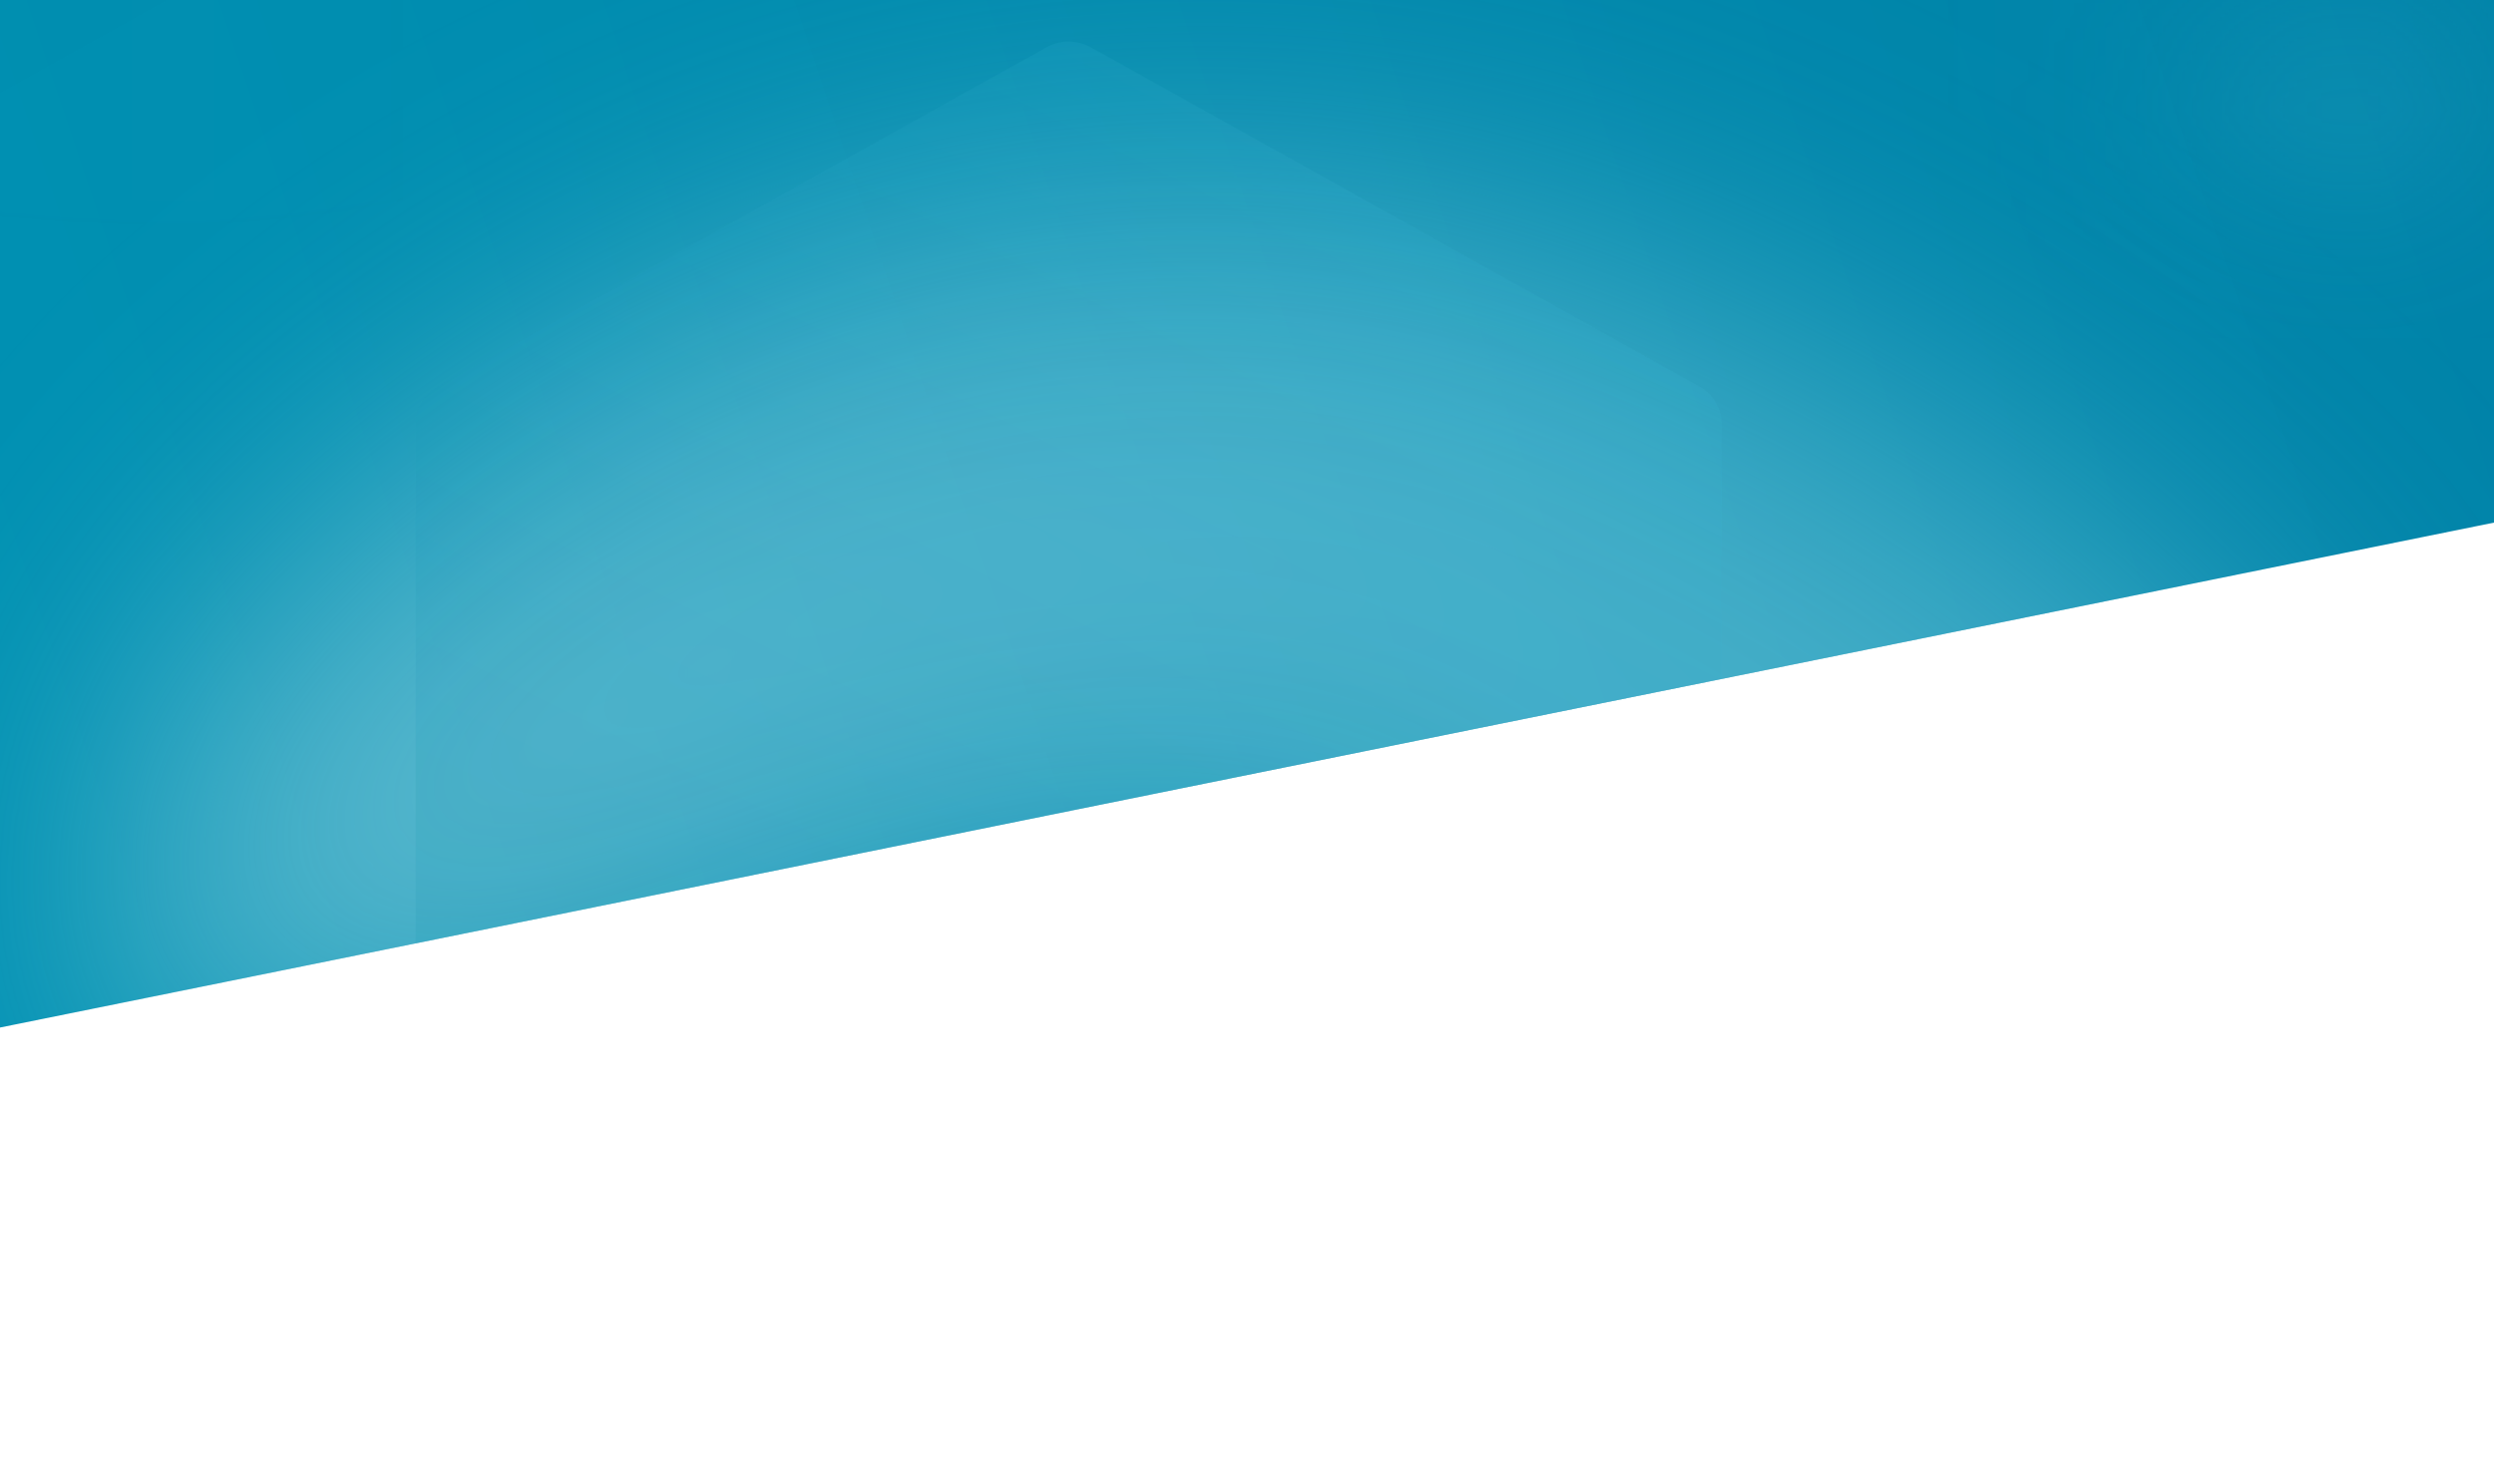
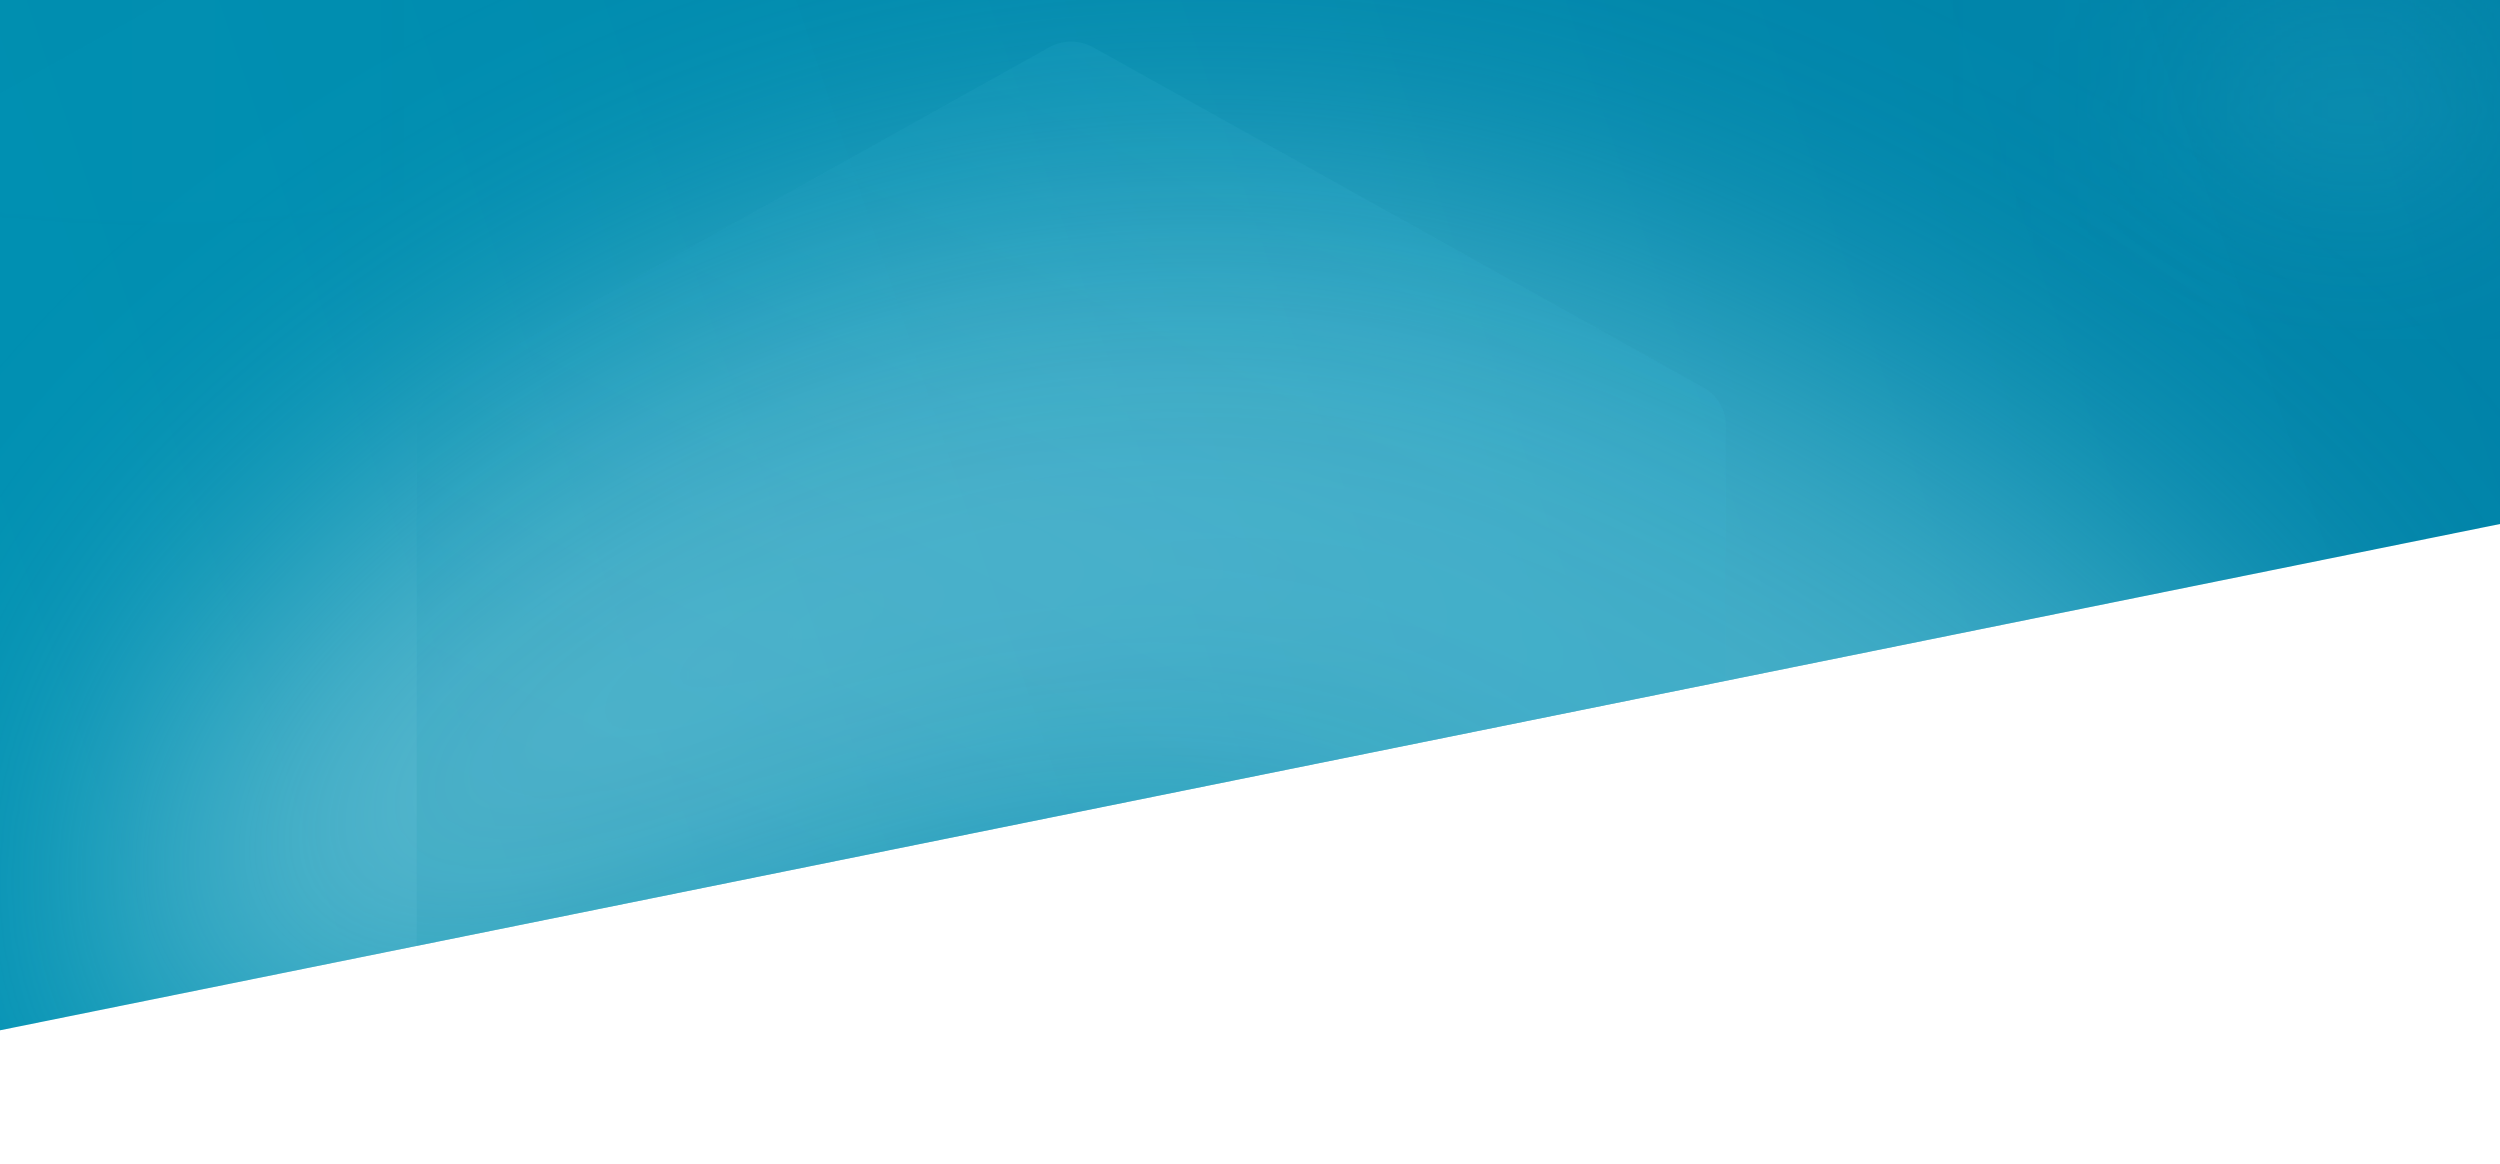
- <svg xmlns="http://www.w3.org/2000/svg" width="1440" height="857" viewBox="0 0 1440 857" fill="none">
-   <path d="M-378 -297H1612V267L-378 670V-297Z" fill="url(#paint0_linear_4482_78584)" />
-   <mask id="mask0_4482_78584" style="mask-type:alpha" maskUnits="userSpaceOnUse" x="-378" y="-297" width="1990" height="967">
-     <path d="M-378 -297H1612V267L-378 670V-297Z" fill="url(#paint1_linear_4482_78584)" />
+ <svg xmlns="http://www.w3.org/2000/svg" width="1440" height="670" viewBox="0 0 1440 670" fill="none">
+   <path d="M-378 -297H1612V267L-378 670V-297Z" fill="url(#paint0_linear_9671_83929)" />
+   <mask id="mask0_9671_83929" style="mask-type:alpha" maskUnits="userSpaceOnUse" x="-378" y="0" width="1990" height="670">
+     <path d="M-378 0H1612V267L-378 670V0Z" fill="url(#paint1_linear_9671_83929)" />
  </mask>
-   <g mask="url(#mask0_4482_78584)">
-     <g filter="url(#filter0_f_4482_78584)">
-       <path d="M447.356 563.582C935.43 376.833 775.815 723.523 1073.42 756.844C1371.02 790.165 1598.95 430.298 938.053 158.547C277.155 -113.204 -386.728 882.723 447.356 563.582Z" fill="url(#paint2_linear_4482_78584)" fill-opacity="0.4" />
+   <g mask="url(#mask0_9671_83929)">
+     <g filter="url(#filter0_f_9671_83929)">
+       <path d="M447.356 563.582C935.43 376.833 775.815 723.523 1073.42 756.844C1371.02 790.165 1598.95 430.299 938.053 158.547C277.155 -113.204 -386.728 882.723 447.356 563.582Z" fill="url(#paint2_linear_9671_83929)" fill-opacity="0.4" />
    </g>
-     <g filter="url(#filter1_f_4482_78584)">
-       <path d="M602.961 -385.403C706.665 -174.028 958.33 -454.34 1187.72 -73.272C1417.1 307.795 1853.41 -214.503 1352.82 -558.355C852.234 -902.207 479.67 -636.705 602.961 -385.403Z" fill="url(#paint3_linear_4482_78584)" fill-opacity="0.6" />
+     <g filter="url(#filter1_f_9671_83929)">
+       <path d="M602.962 -385.403C706.665 -174.028 958.33 -454.34 1187.72 -73.272C1417.1 307.795 1853.41 -214.503 1352.82 -558.355C852.234 -902.207 479.67 -636.705 602.962 -385.403Z" fill="url(#paint3_linear_9671_83929)" fill-opacity="0.6" />
    </g>
-     <g filter="url(#filter2_f_4482_78584)">
-       <path d="M52.655 -294.58C445.846 -253.781 762.429 -680.058 893.118 -489.067C1023.81 -298.077 372.056 -341.916 -102.945 131.328C-577.947 604.571 -619.284 -364.303 52.655 -294.58Z" fill="url(#paint4_linear_4482_78584)" fill-opacity="0.7" />
+     <g filter="url(#filter2_f_9671_83929)">
+       <path d="M52.655 -294.58C445.846 -253.781 762.429 -680.058 893.118 -489.067C1023.81 -298.077 372.056 -341.916 -102.945 131.328C-577.947 604.571 -619.284 -364.303 52.655 -294.58Z" fill="url(#paint4_linear_9671_83929)" fill-opacity="0.7" />
    </g>
-     <path opacity="0.1" d="M-520 -175.252L-520 -315.293L-520 -451.214L-520 -642.748C-520 -653.289 -514.168 -663.029 -504.7 -668.299L-84.8 -902.047C-75.332 -907.318 -63.668 -907.318 -54.2 -902.047L365.7 -668.299C375.168 -663.029 381 -653.289 381 -642.748V-500.344V-363.521V-175.252C381 -164.711 375.168 -154.971 365.7 -149.701L-54.2 84.047C-63.668 89.318 -75.332 89.318 -84.8 84.047L-504.7 -149.701C-514.168 -154.971 -520 -164.711 -520 -175.252Z" fill="url(#paint5_linear_4482_78584)" />
-     <path opacity="0.1" d="M240 636.387L240 519.029L240 405.123L240 244.612C240 235.779 244.881 227.617 252.804 223.2L604.196 27.313C612.119 22.896 621.881 22.896 629.804 27.313L981.196 223.2C989.119 227.617 994 235.779 994 244.612V363.951V478.613V636.387C994 645.221 989.119 653.383 981.196 657.8L629.804 853.688C621.881 858.104 612.119 858.104 604.196 853.688L252.804 657.8C244.881 653.383 240 645.221 240 636.387Z" fill="url(#paint6_linear_4482_78584)" />
+     <path opacity="0.1" d="M-520 -175.252L-520 -315.293L-520 -451.214L-520 -642.748C-520 -653.289 -514.168 -663.029 -504.7 -668.299L-84.8 -902.047C-75.332 -907.318 -63.668 -907.318 -54.2 -902.047L365.7 -668.299C375.168 -663.029 381 -653.289 381 -642.748V-500.344V-363.521V-175.252C381 -164.711 375.168 -154.971 365.7 -149.701L-54.2 84.047C-63.668 89.318 -75.332 89.318 -84.8 84.047L-504.7 -149.701C-514.168 -154.971 -520 -164.711 -520 -175.252Z" fill="url(#paint5_linear_9671_83929)" />
+     <path opacity="0.1" d="M240 636.387L240 519.029L240 405.123L240 244.612C240 235.779 244.881 227.617 252.804 223.2L604.196 27.313C612.119 22.896 621.881 22.896 629.804 27.313L981.196 223.2C989.119 227.617 994 235.779 994 244.612V363.951V478.613V636.387C994 645.221 989.119 653.383 981.196 657.8L629.804 853.688C621.881 858.104 612.119 858.104 604.196 853.688L252.804 657.8C244.881 653.383 240 645.221 240 636.387Z" fill="url(#paint6_linear_9671_83929)" />
  </g>
  <defs>
-     <filter id="filter0_f_4482_78584" x="-128" y="-74" width="1679" height="1018" filterUnits="userSpaceOnUse" color-interpolation-filters="sRGB">
+     <filter id="filter0_f_9671_83929" x="-128" y="-74" width="1679" height="1018" filterUnits="userSpaceOnUse" color-interpolation-filters="sRGB">
      <feFlood flood-opacity="0" result="BackgroundImageFix" />
      <feBlend mode="normal" in="SourceGraphic" in2="BackgroundImageFix" result="shape" />
-       <feGaussianBlur stdDeviation="92.5" result="effect1_foregroundBlur_4482_78584" />
+       <feGaussianBlur stdDeviation="92.5" result="effect1_foregroundBlur_9671_83929" />
    </filter>
-     <filter id="filter1_f_4482_78584" x="444.207" y="-857.273" width="1274.28" height="1052.33" filterUnits="userSpaceOnUse" color-interpolation-filters="sRGB">
+     <filter id="filter1_f_9671_83929" x="444.207" y="-857.273" width="1274.28" height="1052.33" filterUnits="userSpaceOnUse" color-interpolation-filters="sRGB">
      <feFlood flood-opacity="0" result="BackgroundImageFix" />
      <feBlend mode="normal" in="SourceGraphic" in2="BackgroundImageFix" result="shape" />
-       <feGaussianBlur stdDeviation="67.5" result="effect1_foregroundBlur_4482_78584" />
+       <feGaussianBlur stdDeviation="67.5" result="effect1_foregroundBlur_9671_83929" />
    </filter>
-     <filter id="filter2_f_4482_78584" x="-702.32" y="-784.555" width="1858.42" height="1292.64" filterUnits="userSpaceOnUse" color-interpolation-filters="sRGB">
+     <filter id="filter2_f_9671_83929" x="-702.32" y="-784.555" width="1858.42" height="1292.64" filterUnits="userSpaceOnUse" color-interpolation-filters="sRGB">
      <feFlood flood-opacity="0" result="BackgroundImageFix" />
      <feBlend mode="normal" in="SourceGraphic" in2="BackgroundImageFix" result="shape" />
-       <feGaussianBlur stdDeviation="123" result="effect1_foregroundBlur_4482_78584" />
+       <feGaussianBlur stdDeviation="123" result="effect1_foregroundBlur_9671_83929" />
    </filter>
-     <linearGradient id="paint0_linear_4482_78584" x1="-1277" y1="607.88" x2="1512.48" y2="-326.552" gradientUnits="userSpaceOnUse">
+     <linearGradient id="paint0_linear_9671_83929" x1="-1277" y1="607.88" x2="1512.48" y2="-326.552" gradientUnits="userSpaceOnUse">
      <stop stop-color="#009DBB" />
      <stop offset="1" stop-color="#0081A7" />
    </linearGradient>
-     <linearGradient id="paint1_linear_4482_78584" x1="-378" y1="87.562" x2="1430.68" y2="-593.632" gradientUnits="userSpaceOnUse">
+     <linearGradient id="paint1_linear_9671_83929" x1="-378" y1="87.562" x2="1430.69" y2="-593.632" gradientUnits="userSpaceOnUse">
      <stop stop-color="#009DBB" />
      <stop offset="1" stop-color="#0081A7" />
    </linearGradient>
-     <linearGradient id="paint2_linear_4482_78584" x1="-117.855" y1="667.515" x2="1014.56" y2="4.818" gradientUnits="userSpaceOnUse">
+     <linearGradient id="paint2_linear_9671_83929" x1="-117.855" y1="667.515" x2="1014.56" y2="4.818" gradientUnits="userSpaceOnUse">
      <stop stop-color="white" />
      <stop offset="1" stop-color="#99E1EE" />
    </linearGradient>
-     <linearGradient id="paint3_linear_4482_78584" x1="259.078" y1="-277.582" x2="1453.87" y2="-604.696" gradientUnits="userSpaceOnUse">
+     <linearGradient id="paint3_linear_9671_83929" x1="259.078" y1="-277.582" x2="1453.87" y2="-604.696" gradientUnits="userSpaceOnUse">
      <stop stop-color="#0081A7" />
      <stop offset="1" stop-color="#66D2E6" />
    </linearGradient>
-     <linearGradient id="paint4_linear_4482_78584" x1="-387.092" y1="-312.355" x2="569.9" y2="-49.568" gradientUnits="userSpaceOnUse">
+     <linearGradient id="paint4_linear_9671_83929" x1="-387.092" y1="-312.355" x2="569.9" y2="-49.568" gradientUnits="userSpaceOnUse">
      <stop stop-color="#00B4D5" />
      <stop offset="1" stop-color="#CCF2F4" />
    </linearGradient>
-     <linearGradient id="paint5_linear_4482_78584" x1="-66.77" y1="336.5" x2="713.257" y2="-158.542" gradientUnits="userSpaceOnUse">
+     <linearGradient id="paint5_linear_9671_83929" x1="-66.77" y1="336.5" x2="713.257" y2="-158.542" gradientUnits="userSpaceOnUse">
      <stop offset="0.5" stop-color="#0081A7" />
      <stop offset="1" stop-color="#7AEAFF" />
    </linearGradient>
-     <linearGradient id="paint6_linear_4482_78584" x1="1064" y1="857" x2="1421.63" y2="136.615" gradientUnits="userSpaceOnUse">
+     <linearGradient id="paint6_linear_9671_83929" x1="1064" y1="857" x2="1421.63" y2="136.615" gradientUnits="userSpaceOnUse">
      <stop offset="0" stop-color="#0081A7" />
      <stop offset="1" stop-color="#63E0F8" />
    </linearGradient>
  </defs>
</svg>
